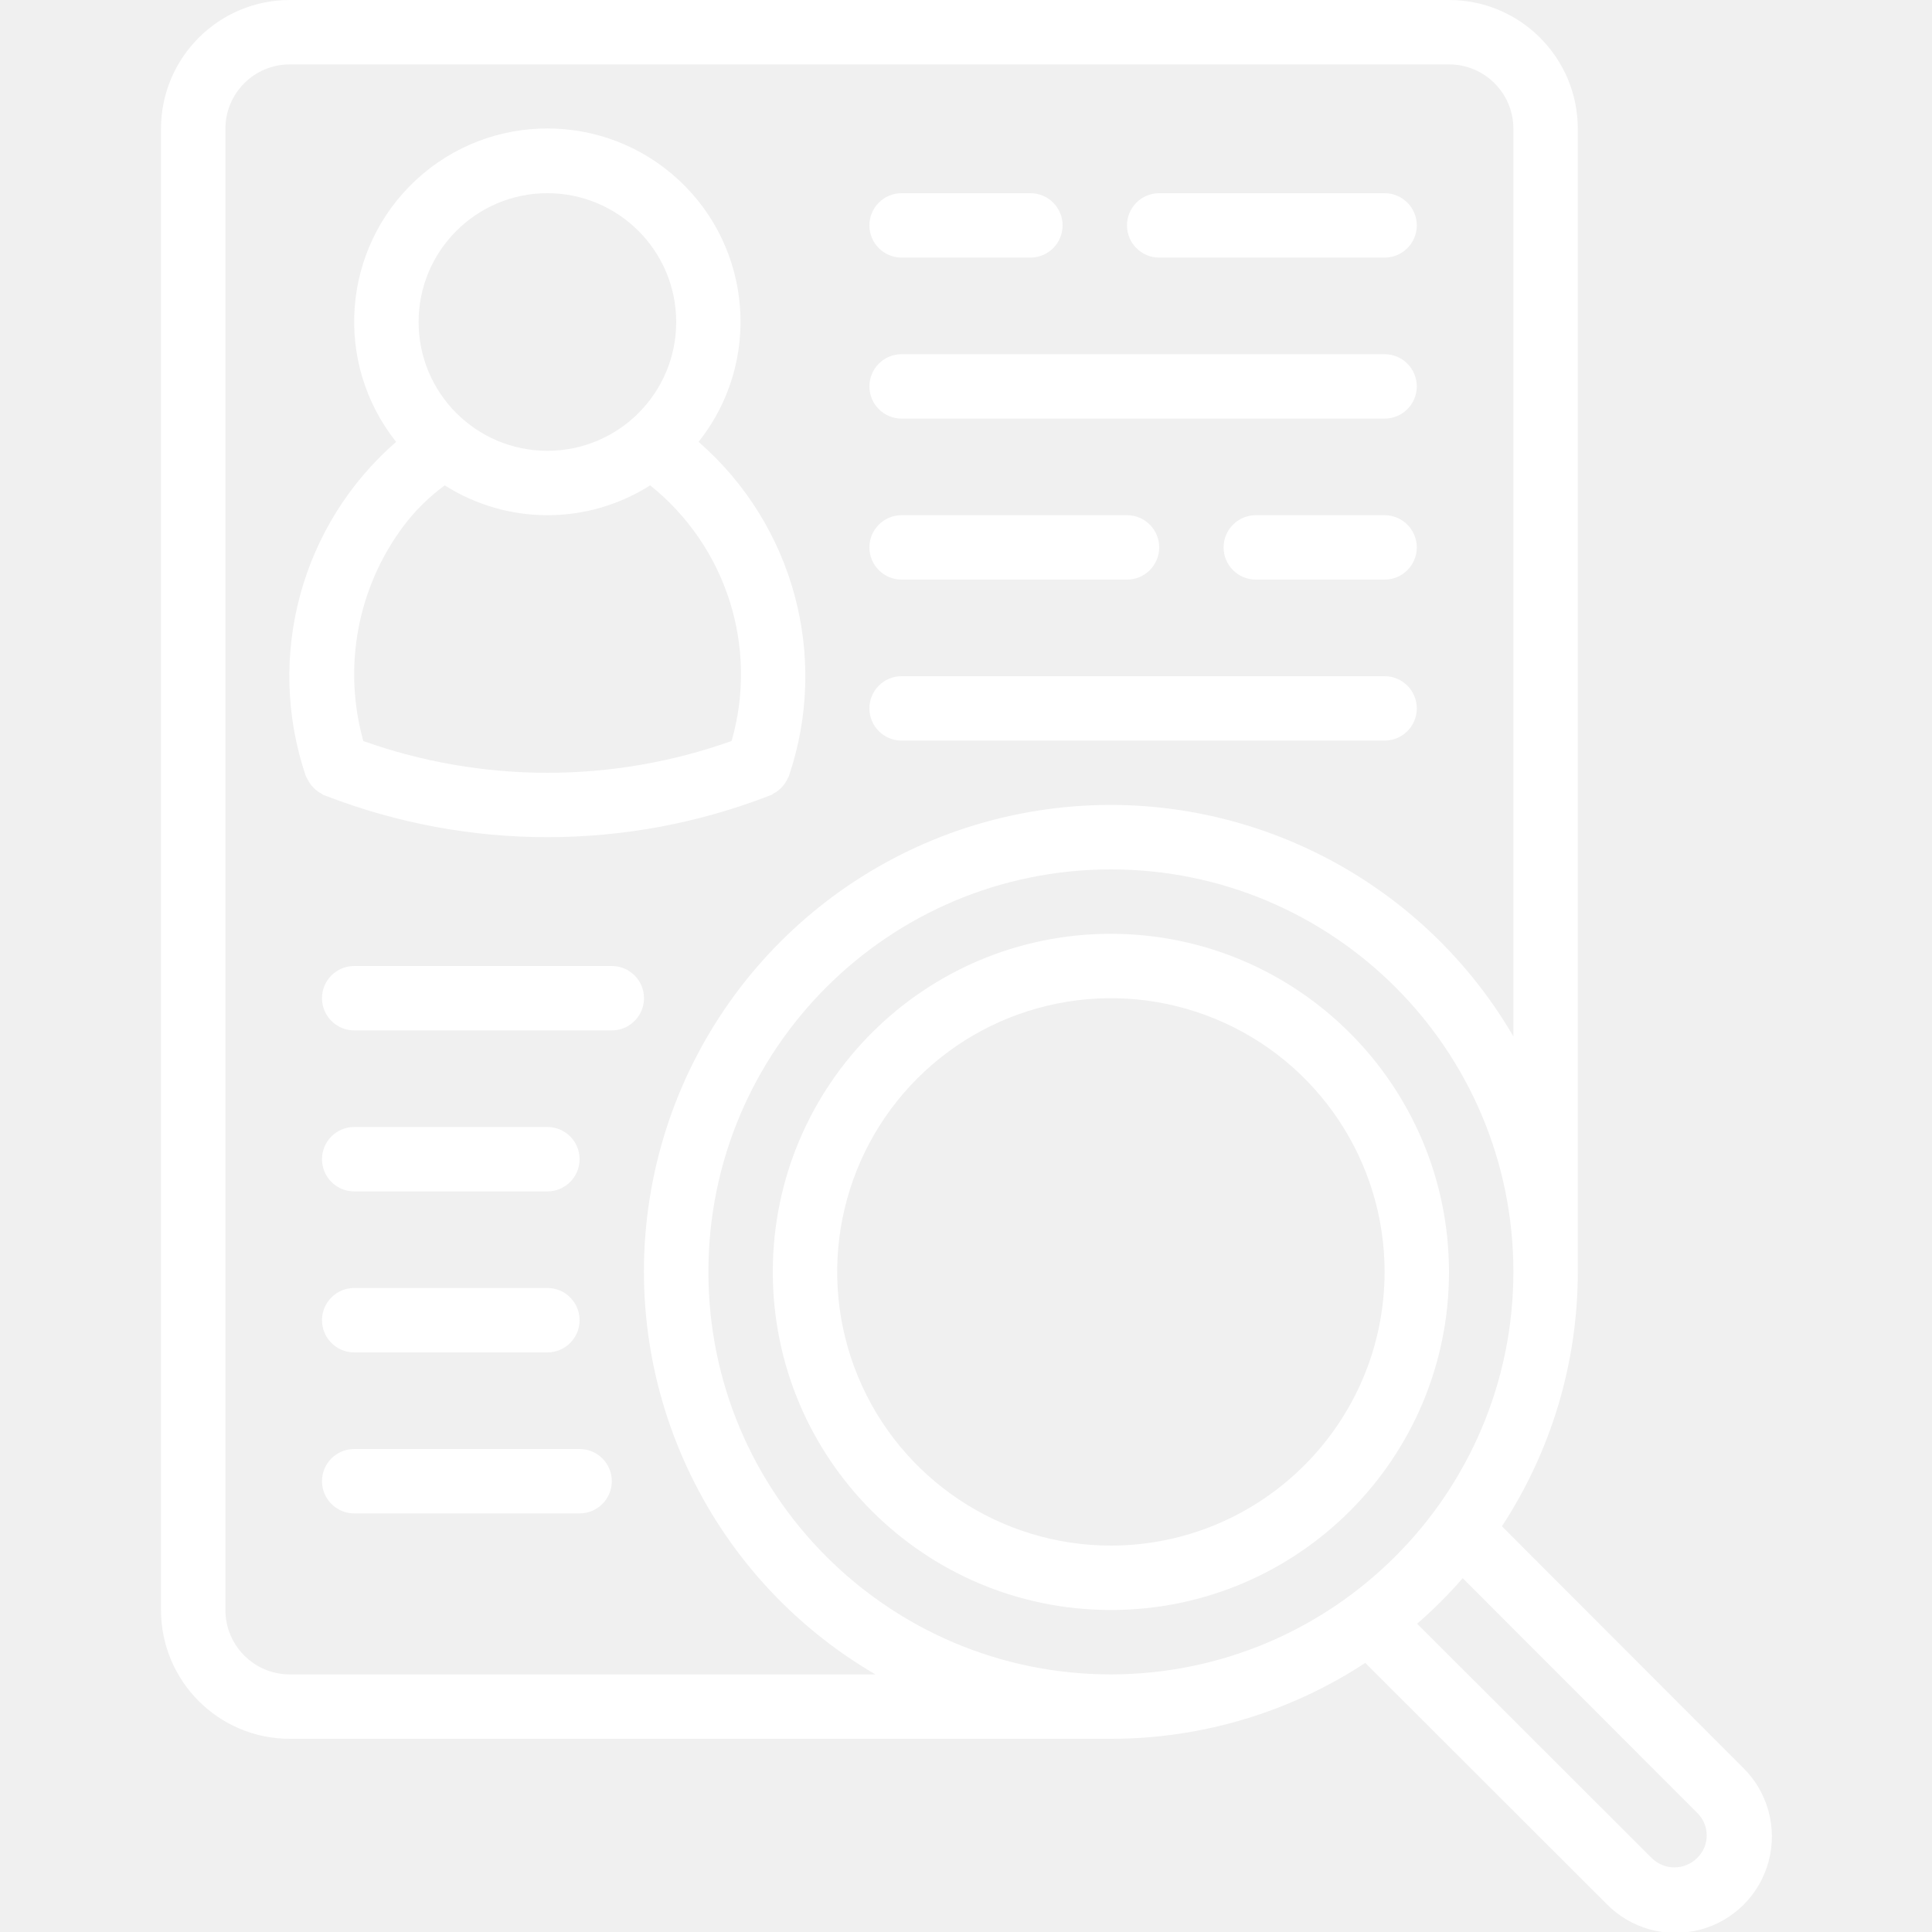
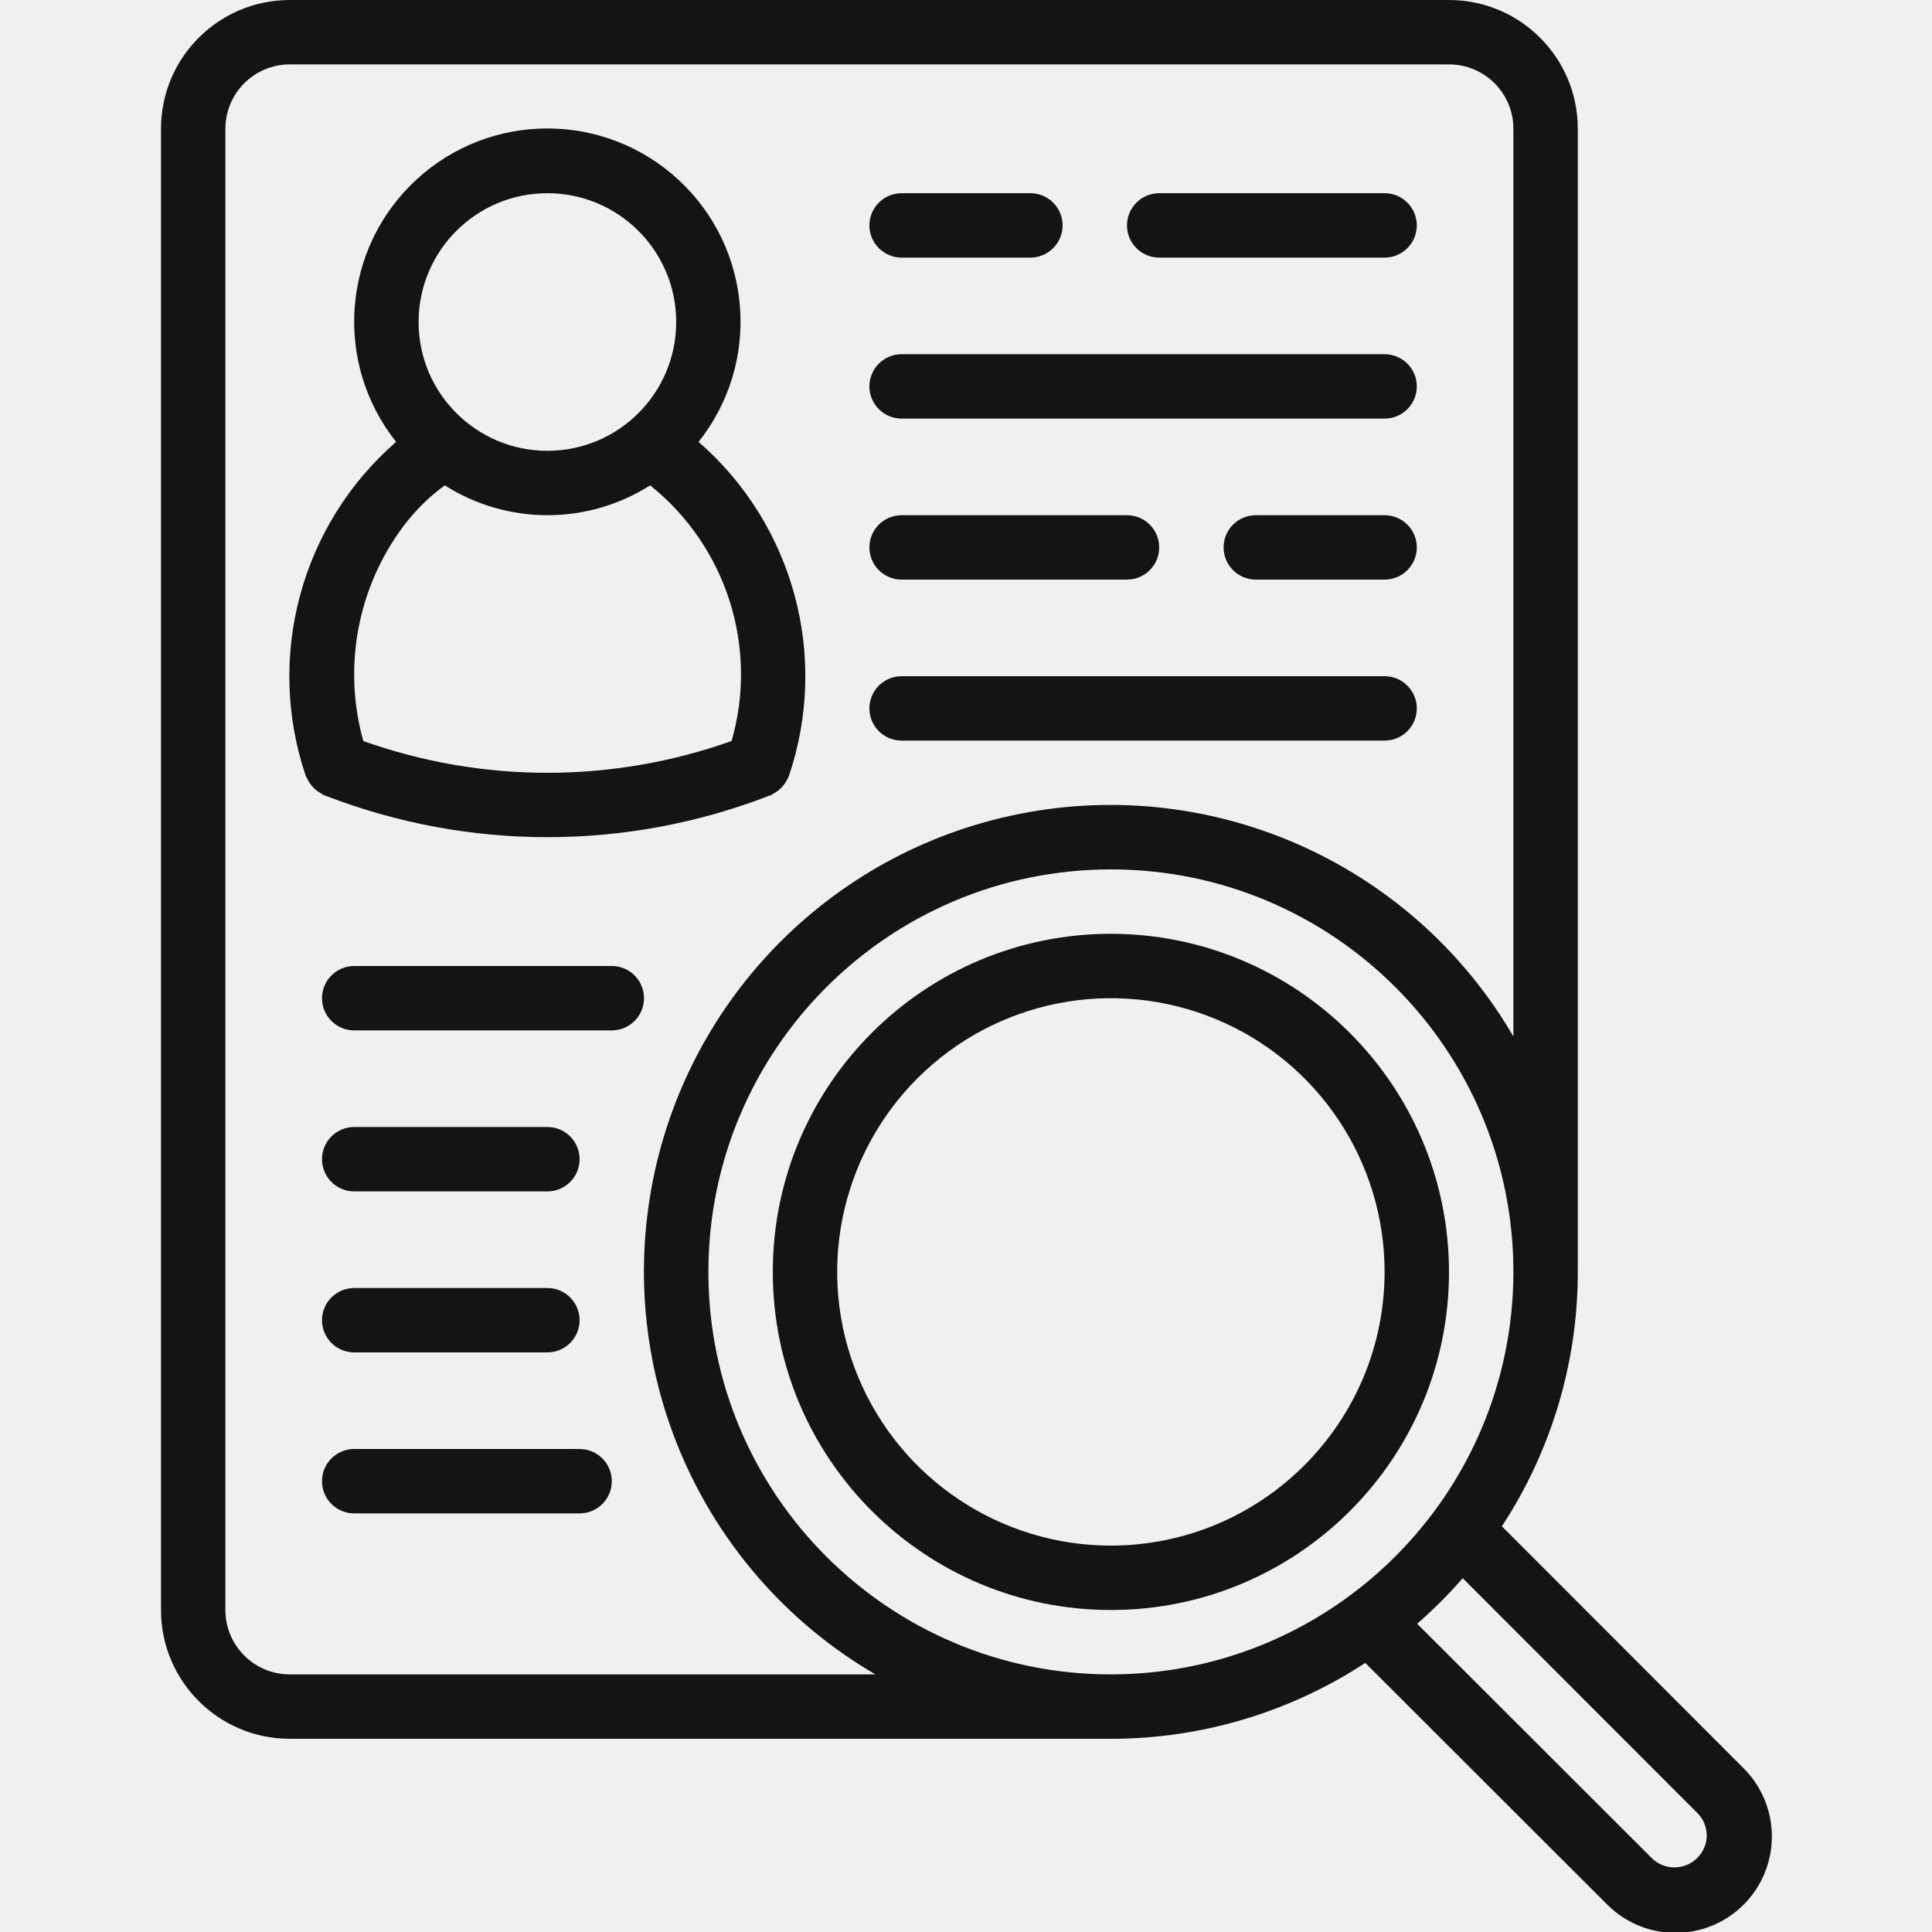
<svg xmlns="http://www.w3.org/2000/svg" height="512" viewBox="0 0 50 60" width="512">
  <g id="032---Employee-Details">
-     <path fill="#ffffff" id="Shape" d="m4.983 24.647c.021.011.034.029.056.039s.058.019.085.031l.019.007c4.413 1.7 9.301 1.7 13.714 0l.019-.007c.027-.012.058-.019.085-.031s.035-.028.056-.039c.189-.098.341-.255.433-.447.014-.03.034-.055.045-.086 1.264-3.711.157-7.818-2.8-10.391 1.952-2.456 1.683-6.001-.618-8.134-2.301-2.133-5.856-2.133-8.157 0-2.301 2.133-2.57 5.678-.618 8.134-2.951 2.567-4.06 6.661-2.809 10.367 0 .009.058.11.058.11.092.192.244.349.433.447zm1.3-1.634c-.641-2.293-.184-4.753 1.238-6.662.365-.487.8-.918 1.291-1.278 1.947 1.236 4.432 1.236 6.379 0 2.368 1.894 3.366 5.025 2.53 7.939-3.7 1.317-7.74 1.317-11.44.001zm5.717-17.013c2.209 0 4 1.791 4 4s-1.791 4-4 4-4-1.791-4-4 1.791-4 4-4z" />
-     <path fill="#ffffff" id="Shape" d="m23 8h4c.552 0 1-.448 1-1s-.448-1-1-1h-4c-.552 0-1 .448-1 1s.448 1 1 1z" />
-     <path fill="#ffffff" id="Shape" d="m31 8h7c.552 0 1-.448 1-1s-.448-1-1-1h-7c-.552 0-1 .448-1 1s.448 1 1 1z" />
-     <path fill="#ffffff" id="Shape" d="m38 16h-4c-.552 0-1 .448-1 1s.448 1 1 1h4c.552 0 1-.448 1-1s-.448-1-1-1z" />
-     <path fill="#ffffff" id="Shape" d="m23 18h7c.552 0 1-.448 1-1s-.448-1-1-1h-7c-.552 0-1 .448-1 1s.448 1 1 1z" />
-     <path fill="#ffffff" id="Shape" d="m23 13h15c.552 0 1-.448 1-1s-.448-1-1-1h-15c-.552 0-1 .448-1 1s.448 1 1 1z" />
-     <path fill="#ffffff" id="Shape" d="m23 23h15c.552 0 1-.448 1-1s-.448-1-1-1h-15c-.552 0-1 .448-1 1s.448 1 1 1z" />
-     <path fill="#ffffff" id="Shape" d="m29.5 29c-5.799 0-10.5 4.701-10.5 10.5s4.701 10.5 10.5 10.5 10.5-4.701 10.5-10.5c-.007-5.796-4.704-10.493-10.5-10.5zm0 19c-3.438 0-6.537-2.071-7.853-5.247s-.588-6.832 1.843-9.263c2.431-2.431 6.087-3.158 9.263-1.843s5.247 4.415 5.247 7.853c-.006 4.692-3.808 8.494-8.5 8.5z" />
-     <path fill="#ffffff" id="Shape" d="m41.643 47.4c1.538-2.348 2.358-5.093 2.357-7.9v-35.5c0-2.209-1.791-4-4-4h-36c-2.209 0-4 1.791-4 4v46c0 2.209 1.791 4 4 4h25.5c2.807.001 5.552-.819 7.9-2.357l7.478 7.47c.751.778 1.864 1.091 2.911.818 1.047-.273 1.865-1.089 2.14-2.135.275-1.046-.034-2.159-.811-2.912zm-12.143 4.6c-6.904 0-12.5-5.596-12.5-12.5s5.596-12.5 12.5-12.5 12.5 5.596 12.5 12.5c-.008 6.9-5.6 12.492-12.5 12.5zm-25.5 0c-1.105 0-2-.895-2-2v-46c0-1.105.895-2 2-2h36c1.105 0 2 .895 2 2v28.188c-3.06-5.248-9.07-8.029-15.051-6.966s-10.663 5.746-11.727 11.727c-1.064 5.981 1.717 11.991 6.965 15.051zm43.7 5.708c-.389.381-1.011.381-1.4 0l-7.289-7.281c.504-.439.976-.911 1.415-1.415l7.282 7.288c.19.185.297.44.296.706s-.111.519-.304.702z" />
-     <path fill="#ffffff" id="Shape" d="m14 30h-8c-.552 0-1 .448-1 1s.448 1 1 1h8c.552 0 1-.448 1-1s-.448-1-1-1z" />
-     <path fill="#ffffff" id="Shape" d="m13 45h-7c-.552 0-1 .448-1 1s.448 1 1 1h7c.552 0 1-.448 1-1s-.448-1-1-1z" />
-     <path fill="#ffffff" id="Shape" d="m12 35h-6c-.552 0-1 .448-1 1s.448 1 1 1h6c.552 0 1-.448 1-1s-.448-1-1-1z" />
-     <path fill="#ffffff" id="Shape" d="m12 40h-6c-.552 0-1 .448-1 1s.448 1 1 1h6c.552 0 1-.448 1-1s-.448-1-1-1z" />
+     <path fill="#141414" id="Shape" d="m4.983 24.647c.021.011.034.029.056.039s.058.019.085.031l.019.007c4.413 1.7 9.301 1.7 13.714 0l.019-.007c.027-.012.058-.019.085-.031s.035-.028.056-.039c.189-.098.341-.255.433-.447.014-.03.034-.055.045-.086 1.264-3.711.157-7.818-2.8-10.391 1.952-2.456 1.683-6.001-.618-8.134-2.301-2.133-5.856-2.133-8.157 0-2.301 2.133-2.57 5.678-.618 8.134-2.951 2.567-4.06 6.661-2.809 10.367 0 .009.058.11.058.11.092.192.244.349.433.447zm1.3-1.634c-.641-2.293-.184-4.753 1.238-6.662.365-.487.8-.918 1.291-1.278 1.947 1.236 4.432 1.236 6.379 0 2.368 1.894 3.366 5.025 2.53 7.939-3.7 1.317-7.74 1.317-11.44.001zm5.717-17.013c2.209 0 4 1.791 4 4s-1.791 4-4 4-4-1.791-4-4 1.791-4 4-4z" />
+     <path fill="#141414" id="Shape" d="m23 8h4c.552 0 1-.448 1-1s-.448-1-1-1h-4c-.552 0-1 .448-1 1s.448 1 1 1z" />
+     <path fill="#141414" id="Shape" d="m31 8h7c.552 0 1-.448 1-1s-.448-1-1-1h-7c-.552 0-1 .448-1 1s.448 1 1 1z" />
+     <path fill="#141414" id="Shape" d="m38 16h-4c-.552 0-1 .448-1 1s.448 1 1 1h4c.552 0 1-.448 1-1s-.448-1-1-1z" />
+     <path fill="#141414" id="Shape" d="m23 18h7c.552 0 1-.448 1-1s-.448-1-1-1h-7c-.552 0-1 .448-1 1s.448 1 1 1z" />
+     <path fill="#141414" id="Shape" d="m23 13h15c.552 0 1-.448 1-1s-.448-1-1-1h-15c-.552 0-1 .448-1 1s.448 1 1 1z" />
+     <path fill="#141414" id="Shape" d="m23 23h15c.552 0 1-.448 1-1s-.448-1-1-1h-15c-.552 0-1 .448-1 1s.448 1 1 1z" />
+     <path fill="#141414" id="Shape" d="m29.5 29c-5.799 0-10.5 4.701-10.5 10.5s4.701 10.5 10.5 10.5 10.5-4.701 10.5-10.5c-.007-5.796-4.704-10.493-10.5-10.5zm0 19c-3.438 0-6.537-2.071-7.853-5.247s-.588-6.832 1.843-9.263c2.431-2.431 6.087-3.158 9.263-1.843s5.247 4.415 5.247 7.853c-.006 4.692-3.808 8.494-8.5 8.5z" />
+     <path fill="#141414" id="Shape" d="m41.643 47.4c1.538-2.348 2.358-5.093 2.357-7.9v-35.5c0-2.209-1.791-4-4-4h-36c-2.209 0-4 1.791-4 4v46c0 2.209 1.791 4 4 4h25.5c2.807.001 5.552-.819 7.9-2.357l7.478 7.47c.751.778 1.864 1.091 2.911.818 1.047-.273 1.865-1.089 2.14-2.135.275-1.046-.034-2.159-.811-2.912zm-12.143 4.6c-6.904 0-12.5-5.596-12.5-12.5s5.596-12.5 12.5-12.5 12.5 5.596 12.5 12.5c-.008 6.9-5.6 12.492-12.5 12.5zm-25.5 0c-1.105 0-2-.895-2-2v-46c0-1.105.895-2 2-2h36c1.105 0 2 .895 2 2v28.188c-3.06-5.248-9.07-8.029-15.051-6.966s-10.663 5.746-11.727 11.727c-1.064 5.981 1.717 11.991 6.965 15.051zm43.7 5.708c-.389.381-1.011.381-1.4 0l-7.289-7.281c.504-.439.976-.911 1.415-1.415l7.282 7.288c.19.185.297.44.296.706s-.111.519-.304.702z" />
+     <path fill="#141414" id="Shape" d="m14 30h-8c-.552 0-1 .448-1 1s.448 1 1 1h8c.552 0 1-.448 1-1s-.448-1-1-1z" />
+     <path fill="#141414" id="Shape" d="m13 45h-7c-.552 0-1 .448-1 1s.448 1 1 1h7c.552 0 1-.448 1-1s-.448-1-1-1z" />
+     <path fill="#141414" id="Shape" d="m12 35h-6c-.552 0-1 .448-1 1s.448 1 1 1h6c.552 0 1-.448 1-1s-.448-1-1-1z" />
+     <path fill="#141414" id="Shape" d="m12 40h-6c-.552 0-1 .448-1 1s.448 1 1 1h6c.552 0 1-.448 1-1s-.448-1-1-1z" />
  </g>
</svg>
